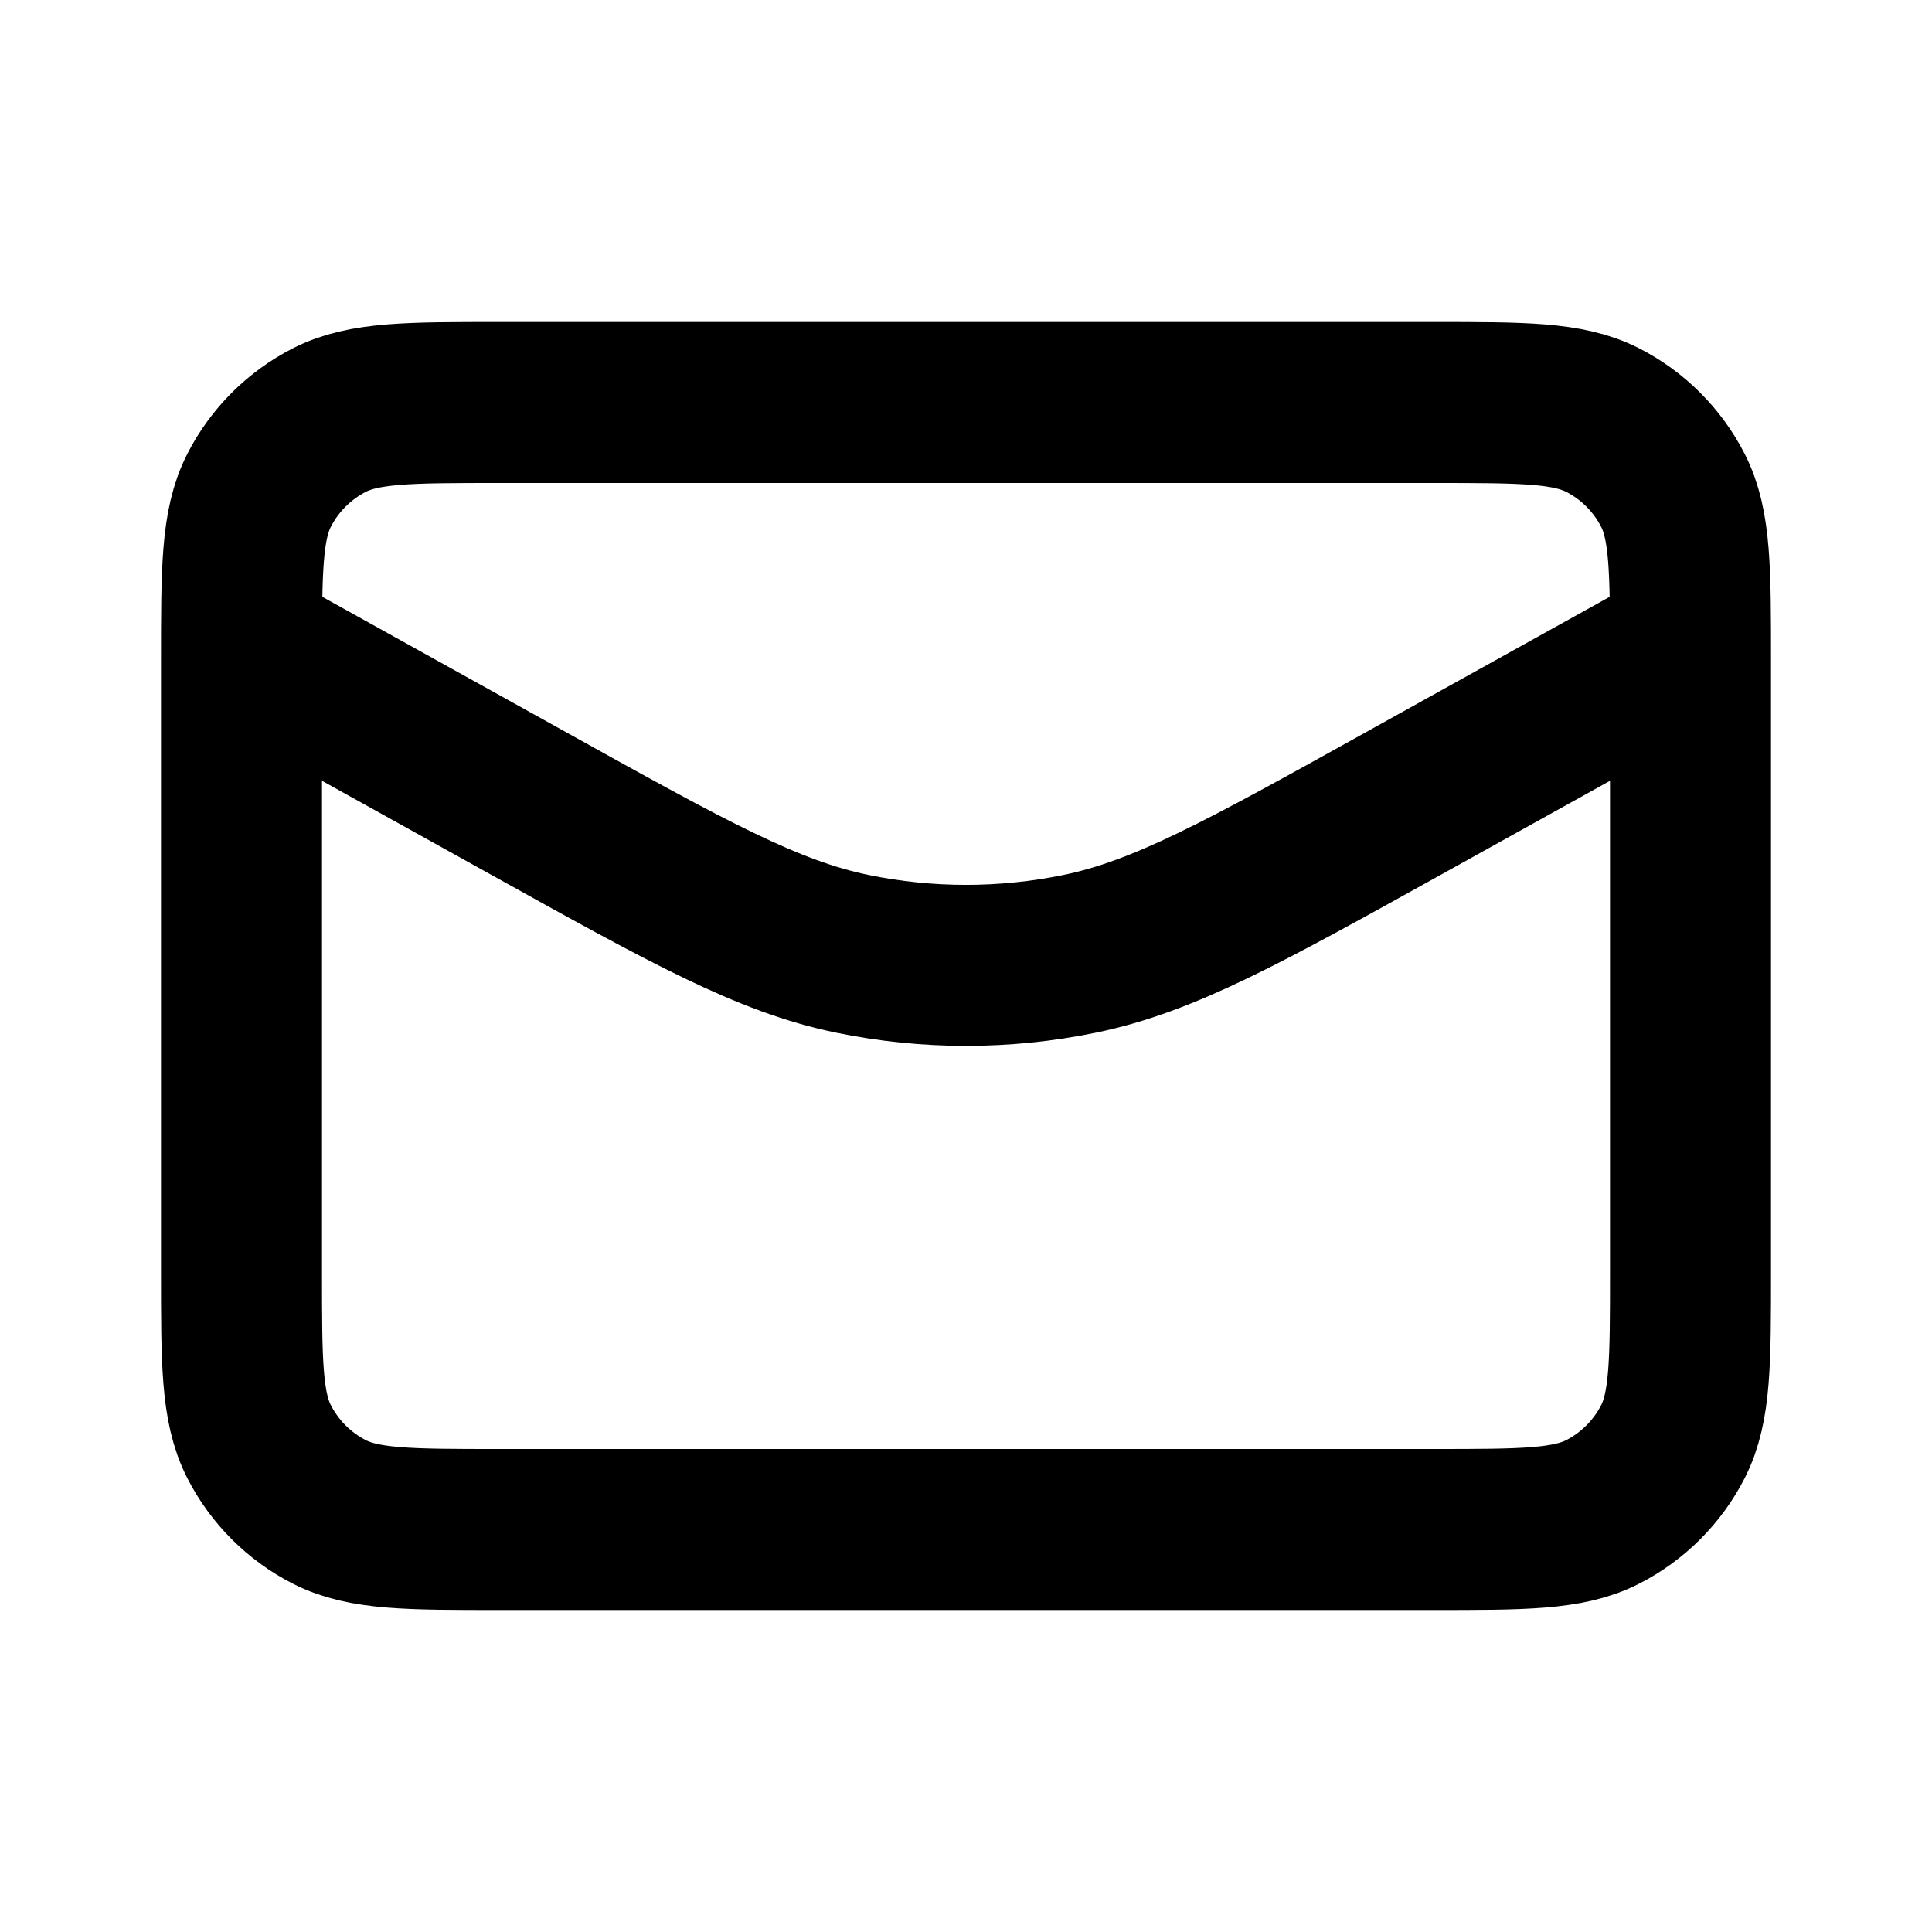
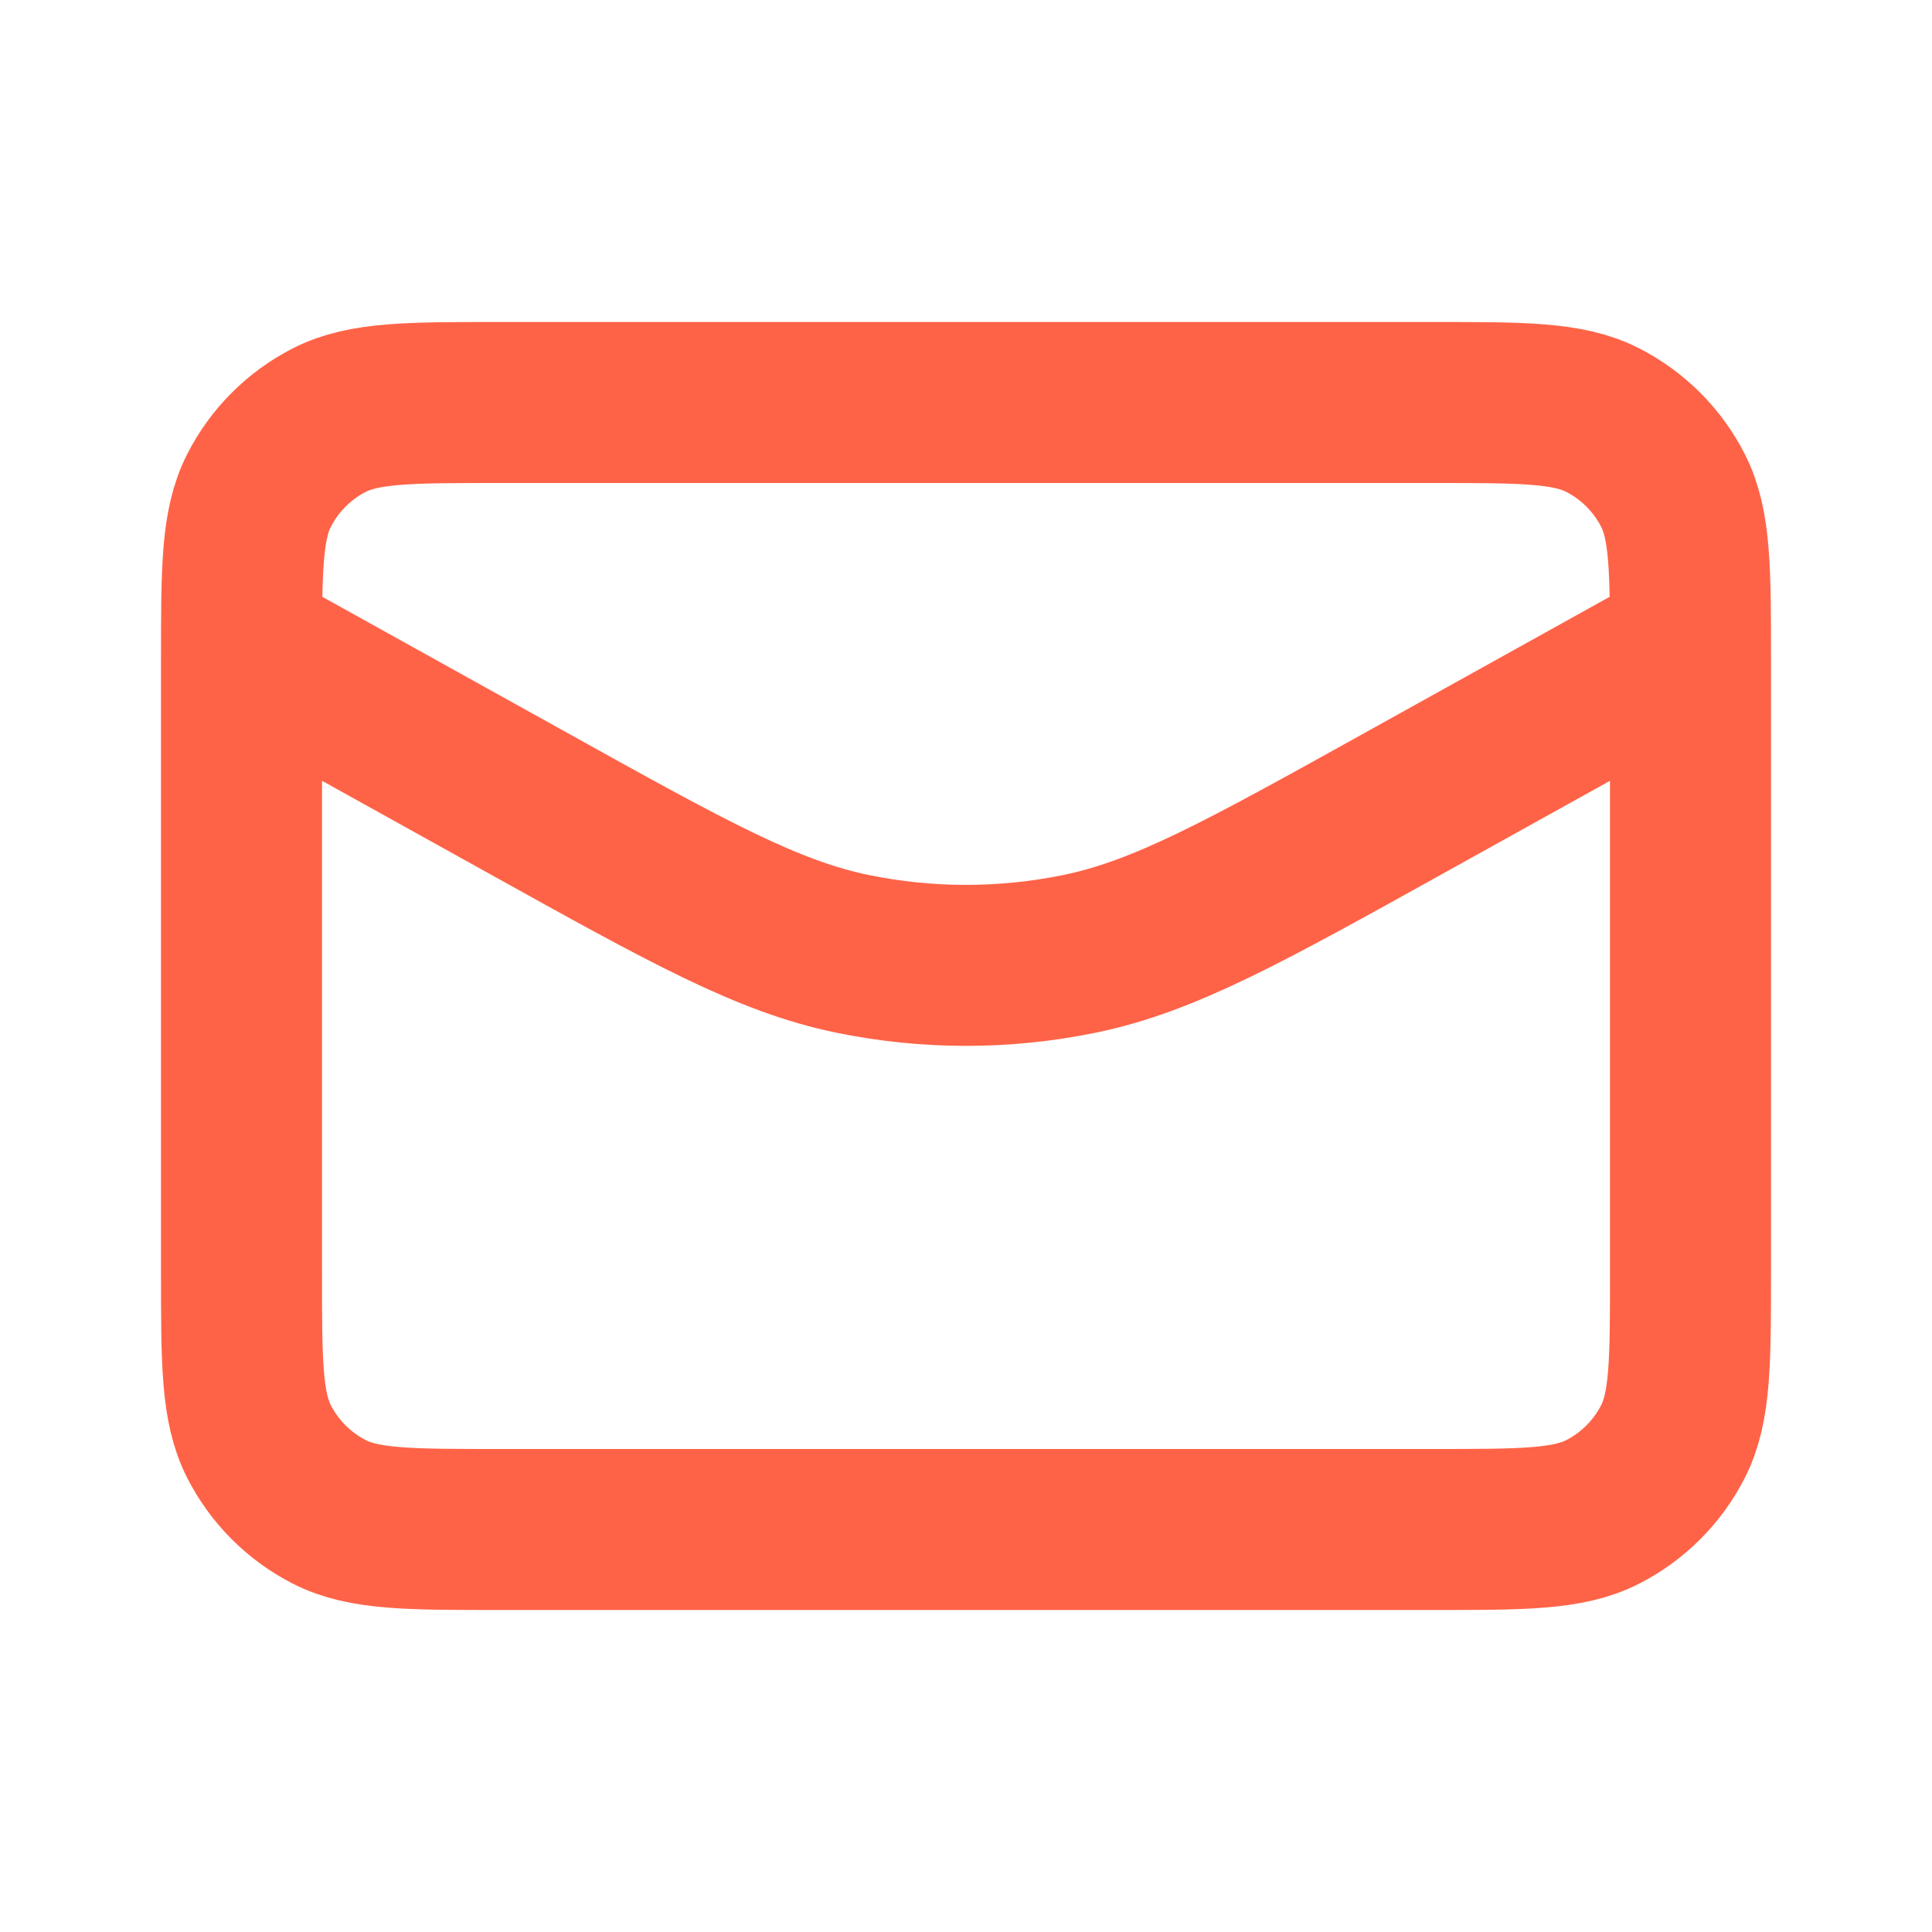
<svg xmlns="http://www.w3.org/2000/svg" width="800px" height="800px" viewBox="0 0 24 24" fill="none">
-   <path d="M21 8L17.439 9.978C15.454 11.081 14.461 11.633 13.41 11.849C12.48 12.04 11.52 12.04 10.59 11.849C9.539 11.633 8.546 11.081 6.561 9.978L3 8M6.2 19H17.8C18.92 19 19.48 19 19.908 18.782C20.284 18.59 20.59 18.284 20.782 17.908C21 17.48 21 16.92 21 15.8V8.2C21 7.08 21 6.52 20.782 6.092C20.59 5.716 20.284 5.41 19.908 5.218C19.48 5 18.92 5 17.8 5H6.2C5.08 5 4.52 5 4.092 5.218C3.716 5.41 3.41 5.716 3.218 6.092C3 6.52 3 7.08 3 8.2V15.8C3 16.92 3 17.48 3.218 17.908C3.41 18.284 3.716 18.59 4.092 18.782C4.52 19 5.08 19 6.2 19Z" stroke="#000000" stroke-width="2" stroke-linecap="round" stroke-linejoin="round" />
+   <path d="M21 8L17.439 9.978C15.454 11.081 14.461 11.633 13.41 11.849C12.48 12.04 11.52 12.04 10.59 11.849C9.539 11.633 8.546 11.081 6.561 9.978L3 8M6.2 19H17.8C18.92 19 19.48 19 19.908 18.782C20.284 18.59 20.59 18.284 20.782 17.908C21 17.48 21 16.92 21 15.8V8.2C21 7.08 21 6.52 20.782 6.092C20.59 5.716 20.284 5.41 19.908 5.218C19.48 5 18.92 5 17.8 5H6.2C5.08 5 4.52 5 4.092 5.218C3.716 5.41 3.41 5.716 3.218 6.092C3 6.52 3 7.08 3 8.2V15.8C3 16.92 3 17.48 3.218 17.908C3.41 18.284 3.716 18.59 4.092 18.782C4.52 19 5.08 19 6.2 19Z" stroke="#FF6347" stroke-width="2" stroke-linecap="round" stroke-linejoin="round" />
</svg>
